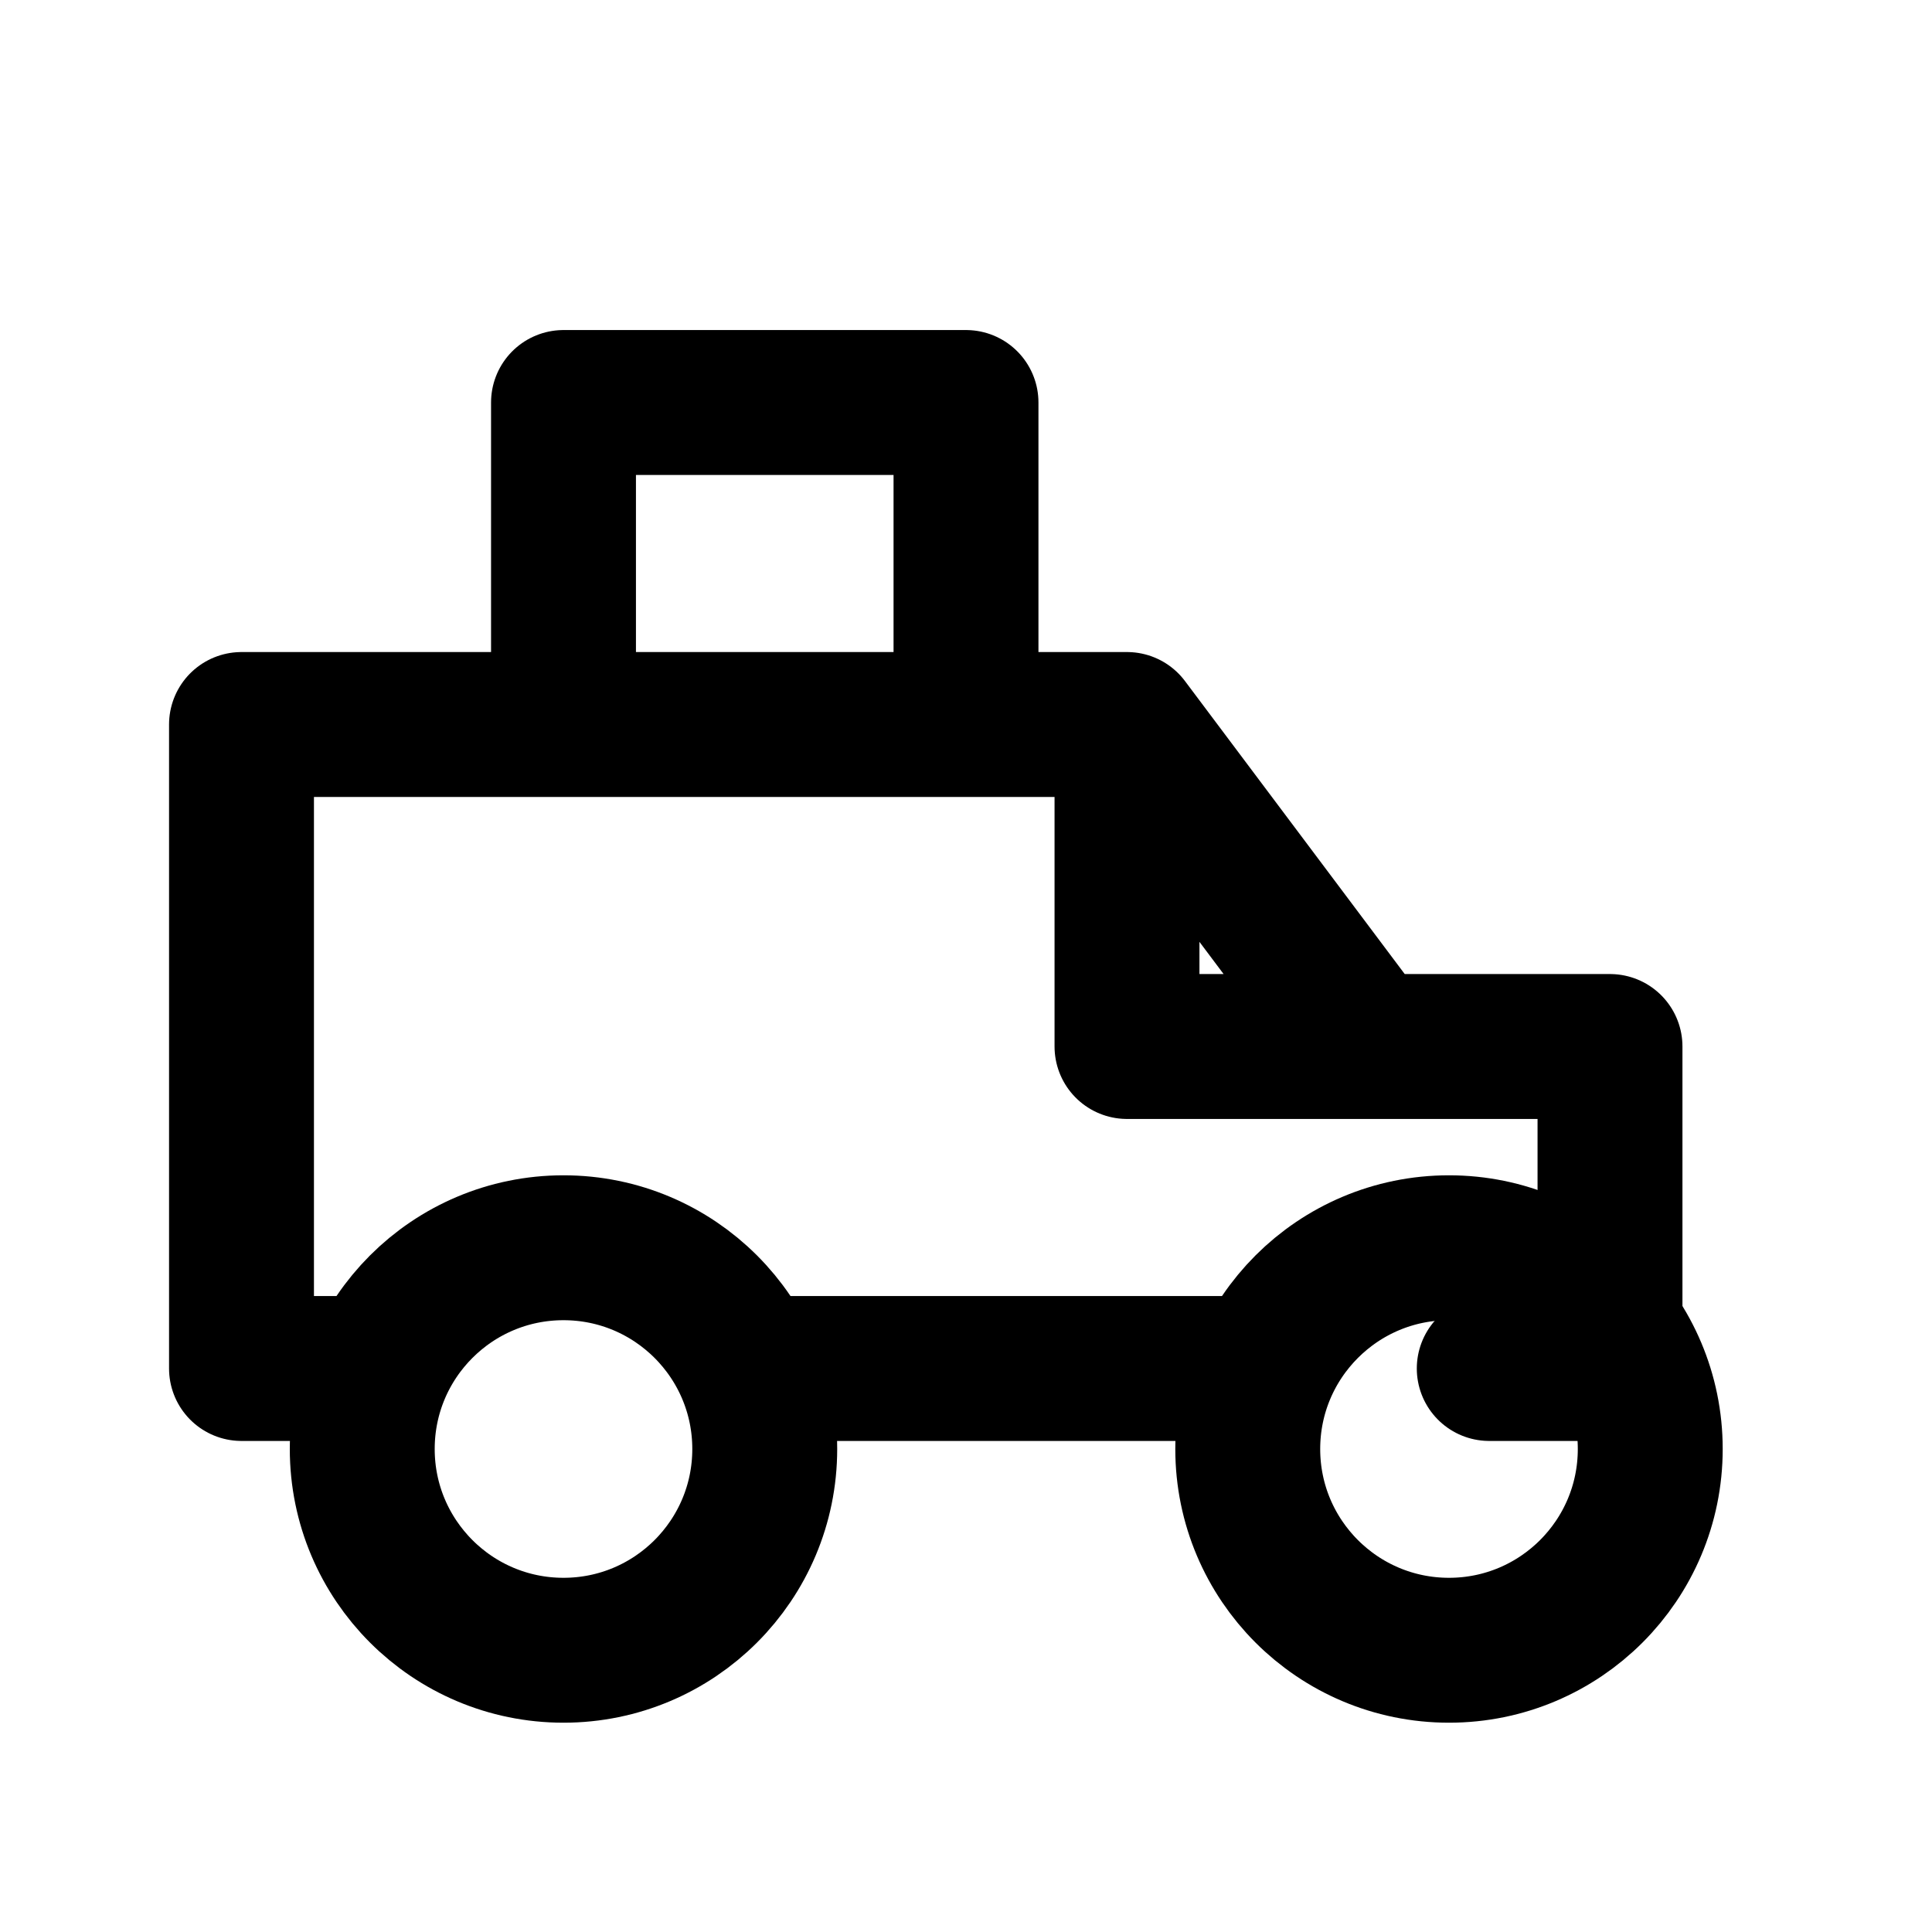
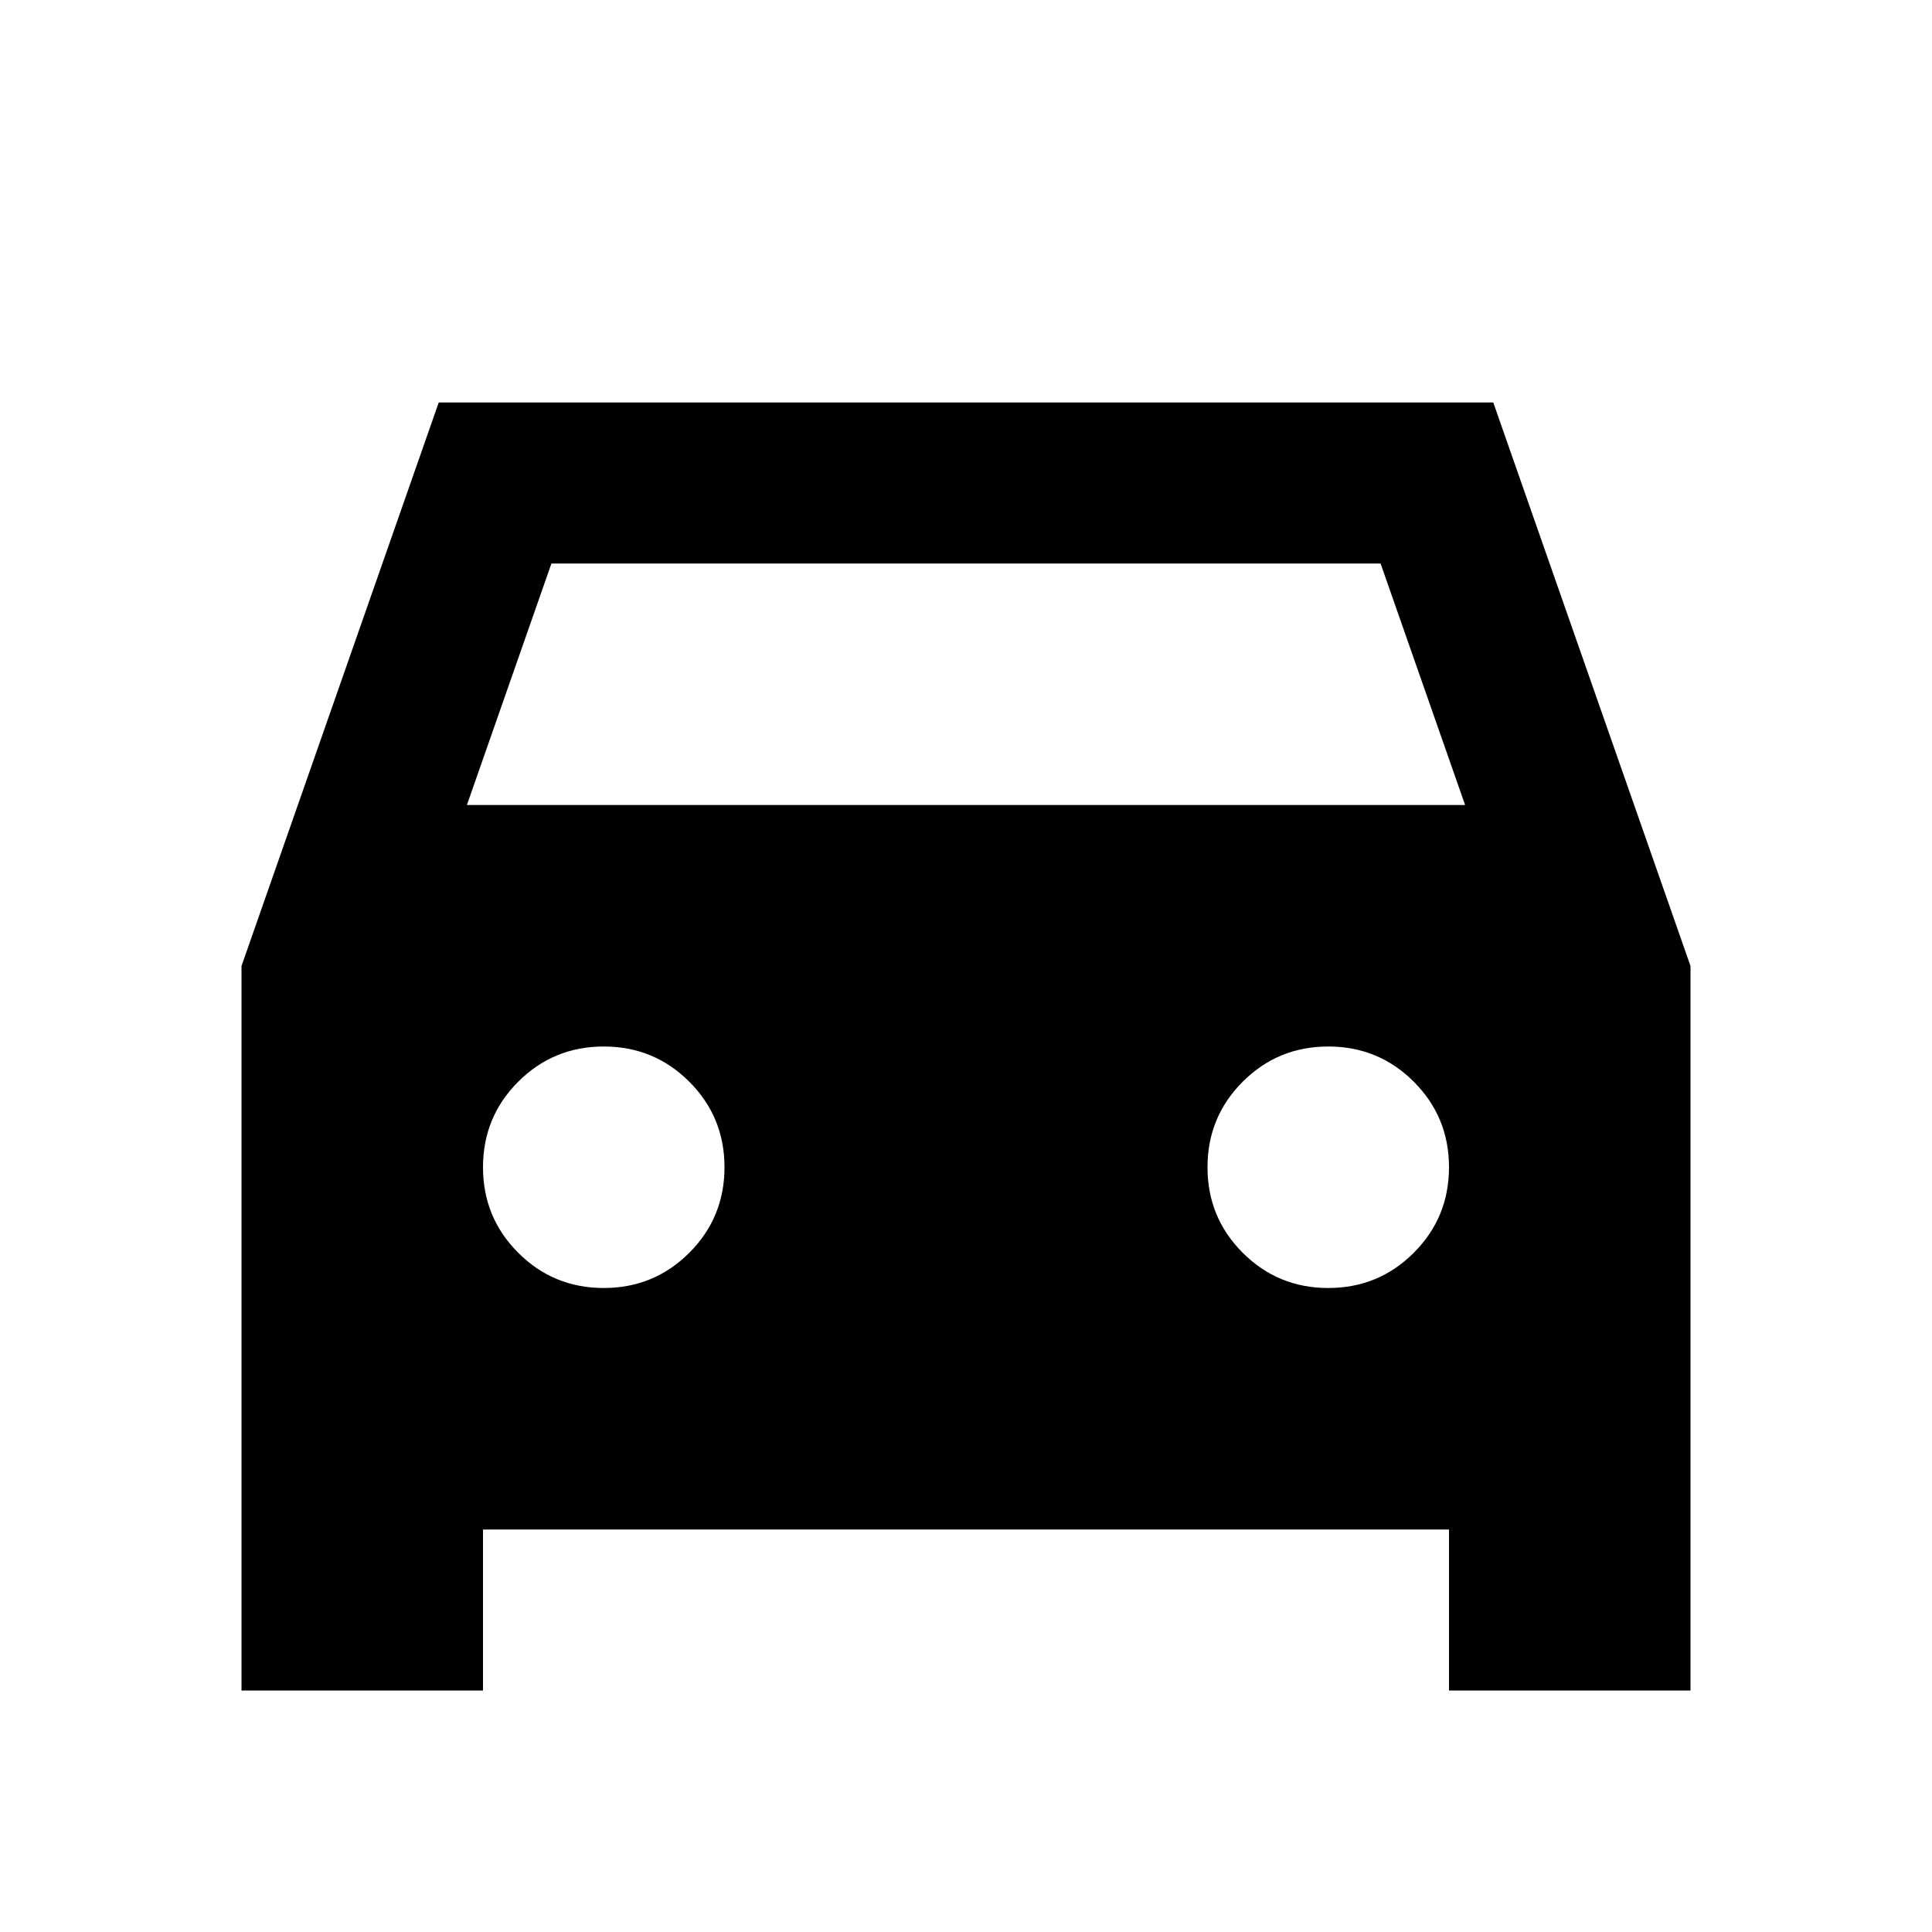
- <svg xmlns="http://www.w3.org/2000/svg" viewBox="0 0 24 24" fill="none" stroke="currentColor" stroke-width="1.8" stroke-linecap="round" stroke-linejoin="round">
-   <circle cx="7" cy="18" r="2.5" />
-   <circle cx="18" cy="18" r="2.5" />
-   <path d="M4.5 17H3V9h11l3 4h3v4h-1.5M9.5 17h6M7 9V5h5v4M14 9v4h3" />
+ <svg xmlns="http://www.w3.org/2000/svg" height="24" viewBox="0 -960 960 960" width="24">
+   <path d="M240-200v80H120v-360l98-280h524l98 280v360H720v-80H240Zm-8-360h496l-42-120H274l-42 120Zm68 240q25 0 42.5-17.5T360-380q0-25-17.5-42.5T300-440q-25 0-42.5 17.5T240-380q0 25 17.5 42.5T300-320Zm360 0q25 0 42.5-17.5T720-380q0-25-17.5-42.5T660-440q-25 0-42.5 17.5T600-380q0 25 17.5 42.5T660-320Z" />
</svg>
